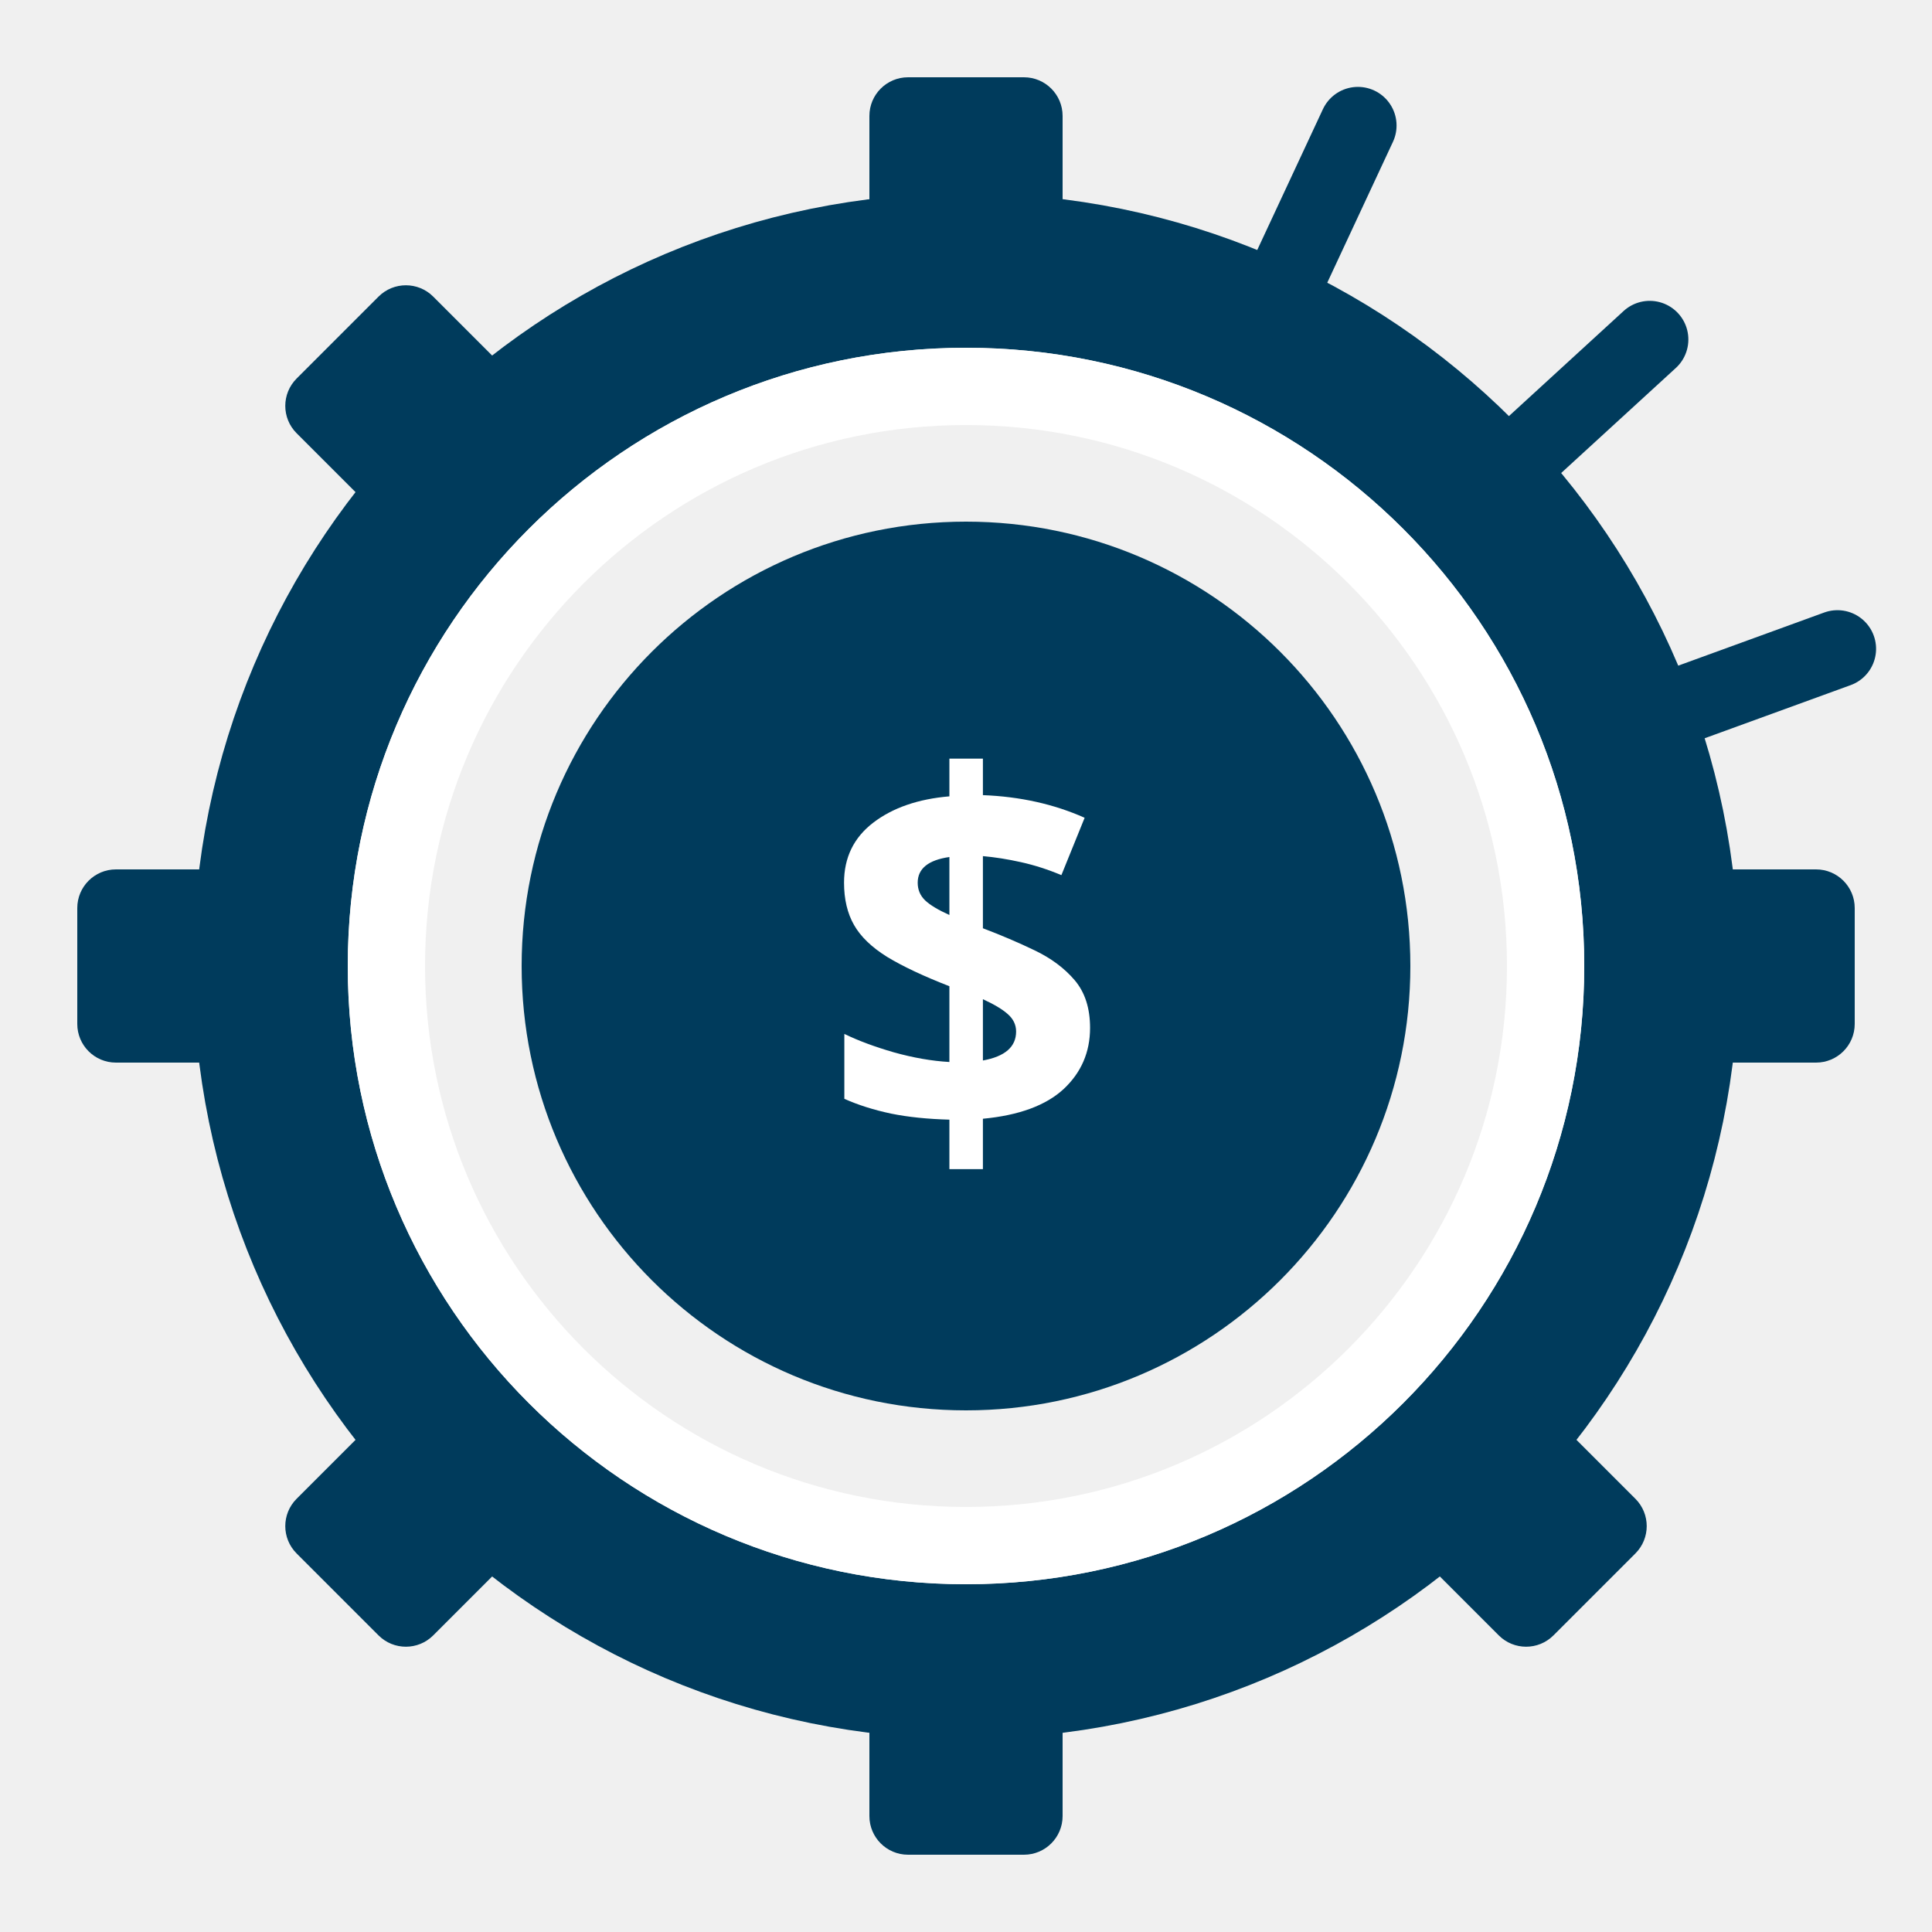
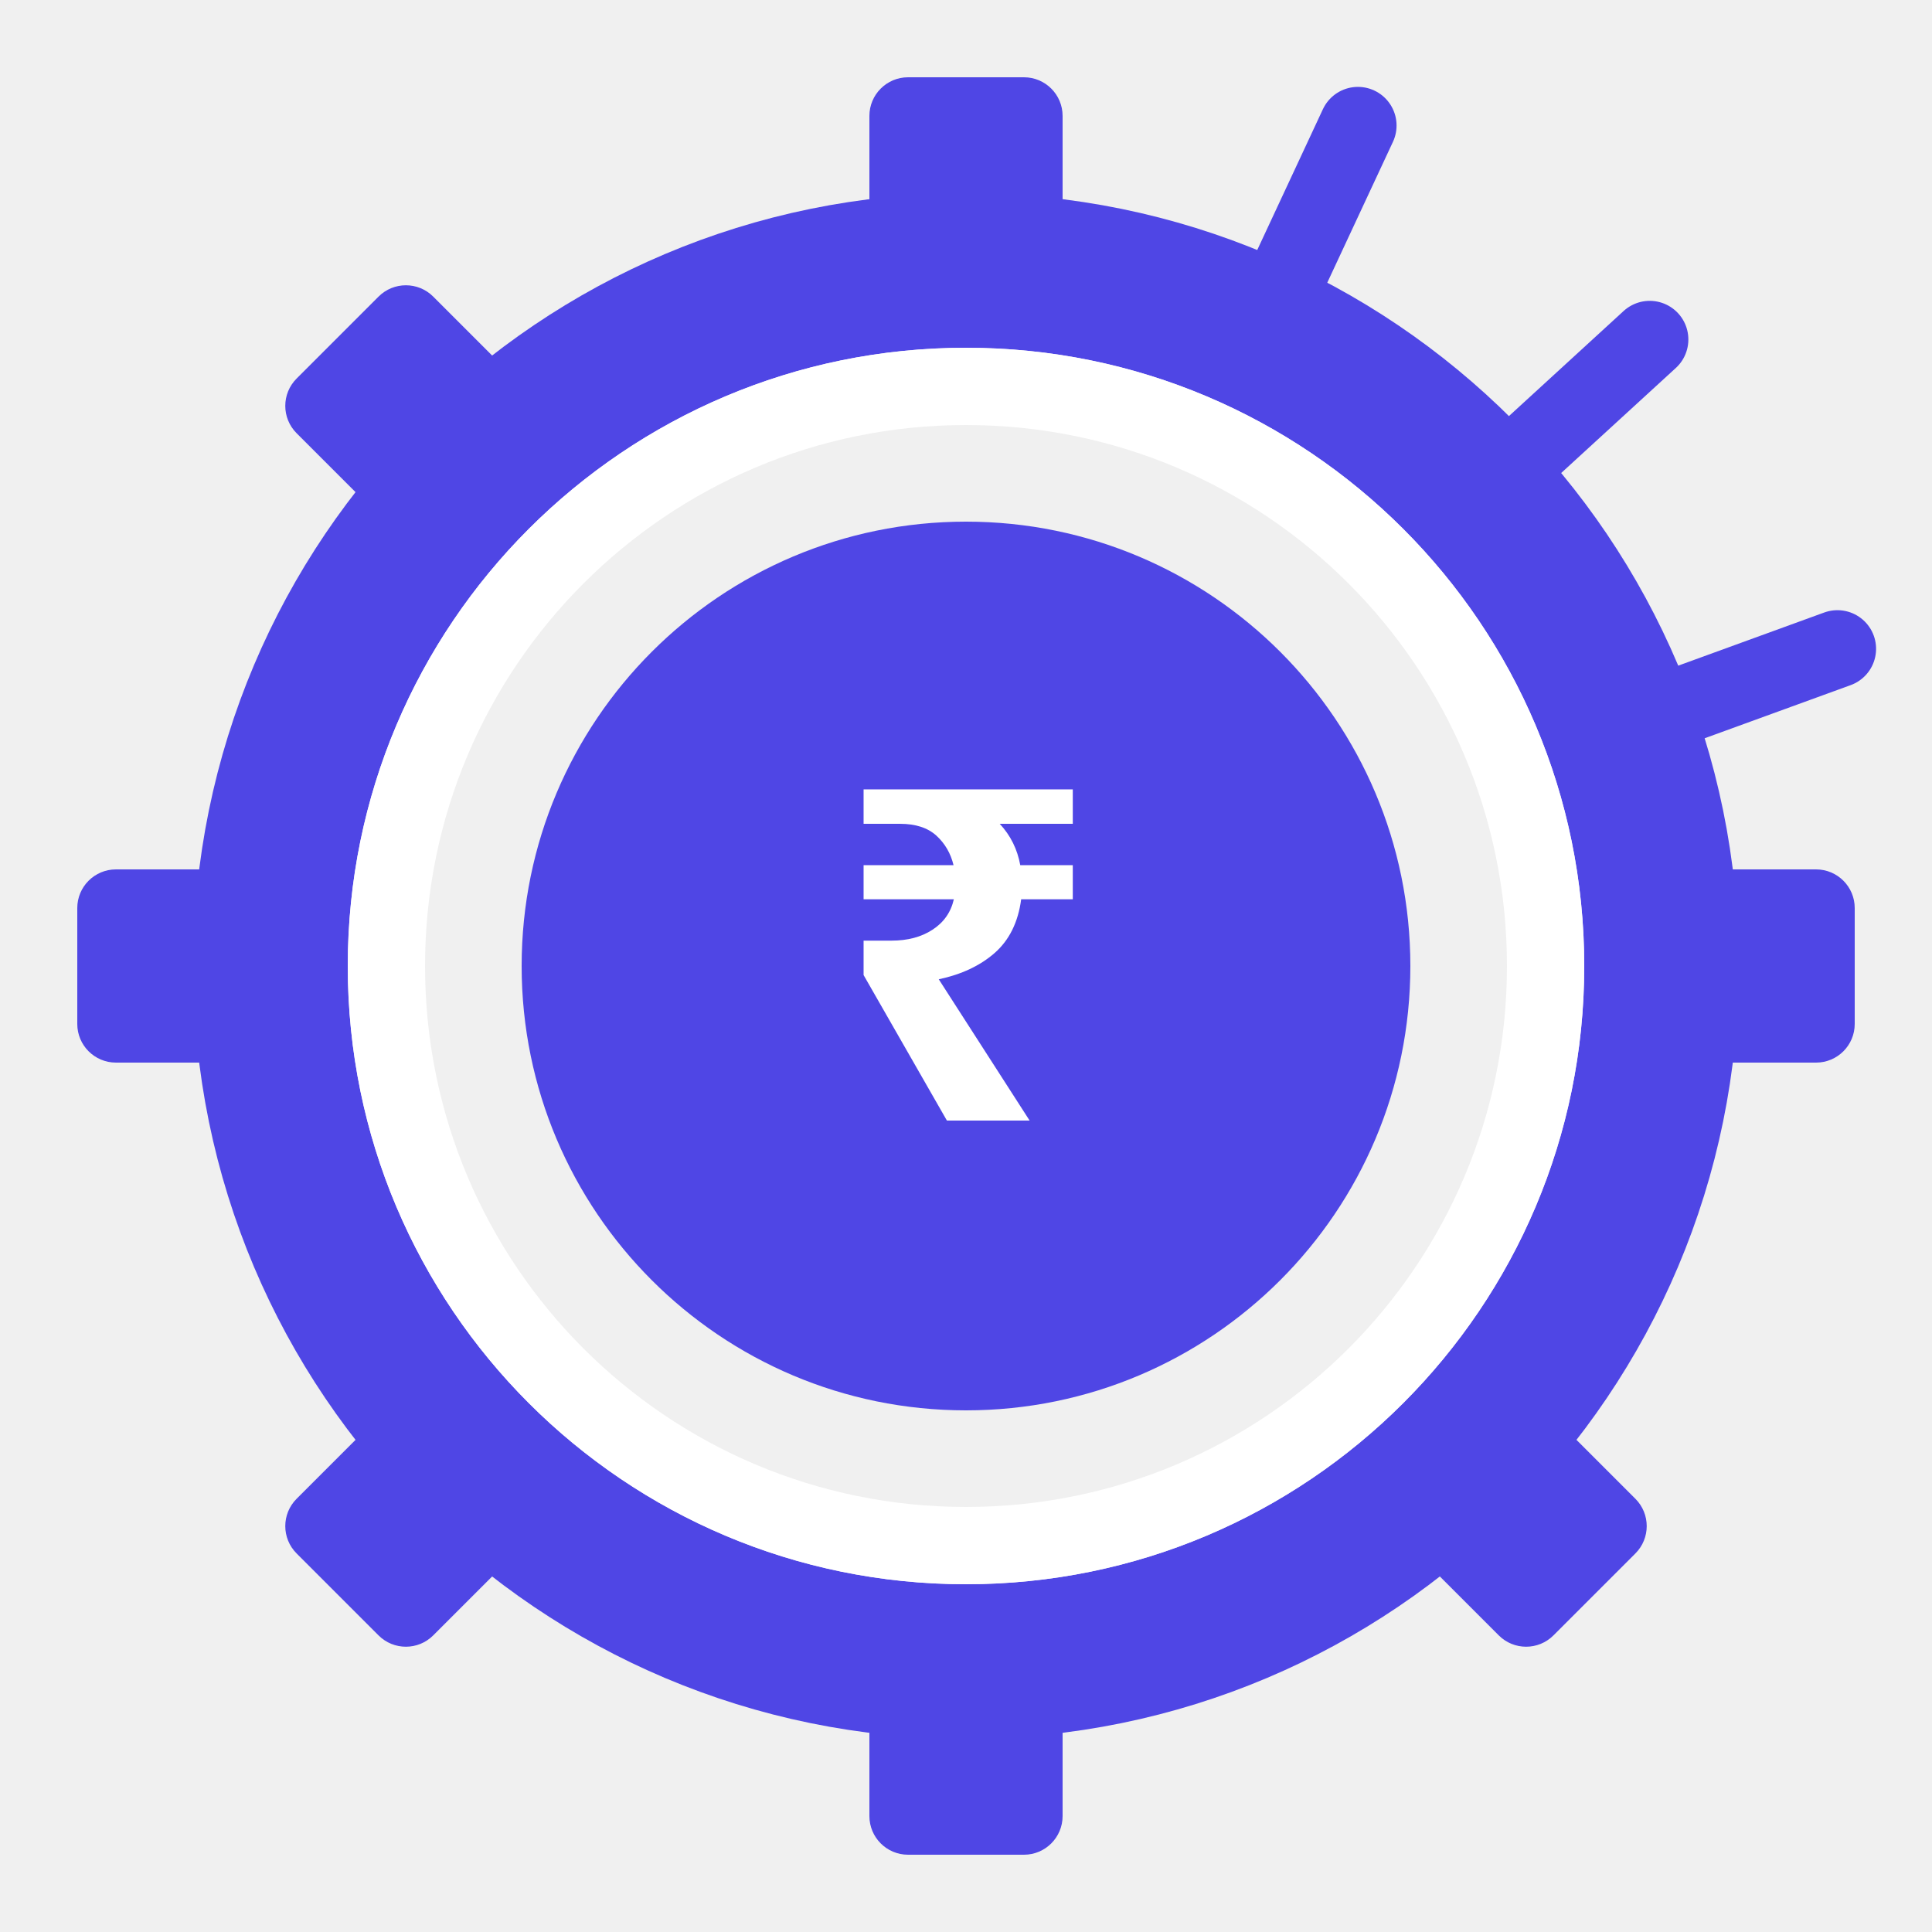
- <svg xmlns="http://www.w3.org/2000/svg" viewBox="0 0 100 100" width="32" height="32" fill="#003B5C">
-   <circle cx="50" cy="50" r="36" fill="none" stroke="#003B5C" stroke-width="8" />
+ <svg xmlns="http://www.w3.org/2000/svg" viewBox="0 0 100 100" width="32" height="32" fill="#4f46e5">
+   <circle cx="50" cy="50" r="36" fill="none" stroke="#4f46e5" stroke-width="8" />
  <circle cx="50" cy="50" r="30" fill="none" stroke="white" stroke-width="4" />
-   <circle cx="50" cy="50" r="23" fill="#003B5C" />
-   <text x="50" y="59" font-family="sans-serif" font-size="26" font-weight="bold" fill="white" text-anchor="middle">
-     $
+   <circle cx="50" cy="50" r="23" fill="#4f46e5" />
+   <text x="50" y="58" font-family="sans-serif" font-size="24" font-weight="bold" fill="white" text-anchor="middle">
+     ₹
  </text>
-   <rect x="45" y="4" width="10" height="12" rx="2" fill="#003B5C" transform="rotate(0 50 50)" />
-   <rect x="45" y="4" width="10" height="12" rx="2" fill="#003B5C" transform="rotate(-45 50 50)" />
-   <rect x="45" y="4" width="10" height="12" rx="2" fill="#003B5C" transform="rotate(-90 50 50)" />
-   <rect x="45" y="4" width="10" height="12" rx="2" fill="#003B5C" transform="rotate(-135 50 50)" />
-   <rect x="45" y="4" width="10" height="12" rx="2" fill="#003B5C" transform="rotate(180 50 50)" />
-   <rect x="45" y="4" width="10" height="12" rx="2" fill="#003B5C" transform="rotate(135 50 50)" />
-   <rect x="45" y="4" width="10" height="12" rx="2" fill="#003B5C" transform="rotate(90 50 50)" />
-   <line x1="50" y1="12" x2="50" y2="2" stroke="#003B5C" stroke-width="4" stroke-linecap="round" transform="rotate(25 50 50)" />
-   <line x1="50" y1="12" x2="50" y2="2" stroke="#003B5C" stroke-width="4" stroke-linecap="round" transform="rotate(47.5 50 50)" />
-   <line x1="50" y1="12" x2="50" y2="2" stroke="#003B5C" stroke-width="4" stroke-linecap="round" transform="rotate(70 50 50)" />
+   <rect x="45" y="4" width="10" height="12" rx="2" fill="#4f46e5" transform="rotate(0 50 50)" />
+   <rect x="45" y="4" width="10" height="12" rx="2" fill="#4f46e5" transform="rotate(-45 50 50)" />
+   <rect x="45" y="4" width="10" height="12" rx="2" fill="#4f46e5" transform="rotate(-90 50 50)" />
+   <rect x="45" y="4" width="10" height="12" rx="2" fill="#4f46e5" transform="rotate(-135 50 50)" />
+   <rect x="45" y="4" width="10" height="12" rx="2" fill="#4f46e5" transform="rotate(180 50 50)" />
+   <rect x="45" y="4" width="10" height="12" rx="2" fill="#4f46e5" transform="rotate(135 50 50)" />
+   <rect x="45" y="4" width="10" height="12" rx="2" fill="#4f46e5" transform="rotate(90 50 50)" />
+   <line x1="50" y1="12" x2="50" y2="2" stroke="#4f46e5" stroke-width="4" stroke-linecap="round" transform="rotate(25 50 50)" />
+   <line x1="50" y1="12" x2="50" y2="2" stroke="#4f46e5" stroke-width="4" stroke-linecap="round" transform="rotate(47.5 50 50)" />
+   <line x1="50" y1="12" x2="50" y2="2" stroke="#4f46e5" stroke-width="4" stroke-linecap="round" transform="rotate(70 50 50)" />
</svg>
